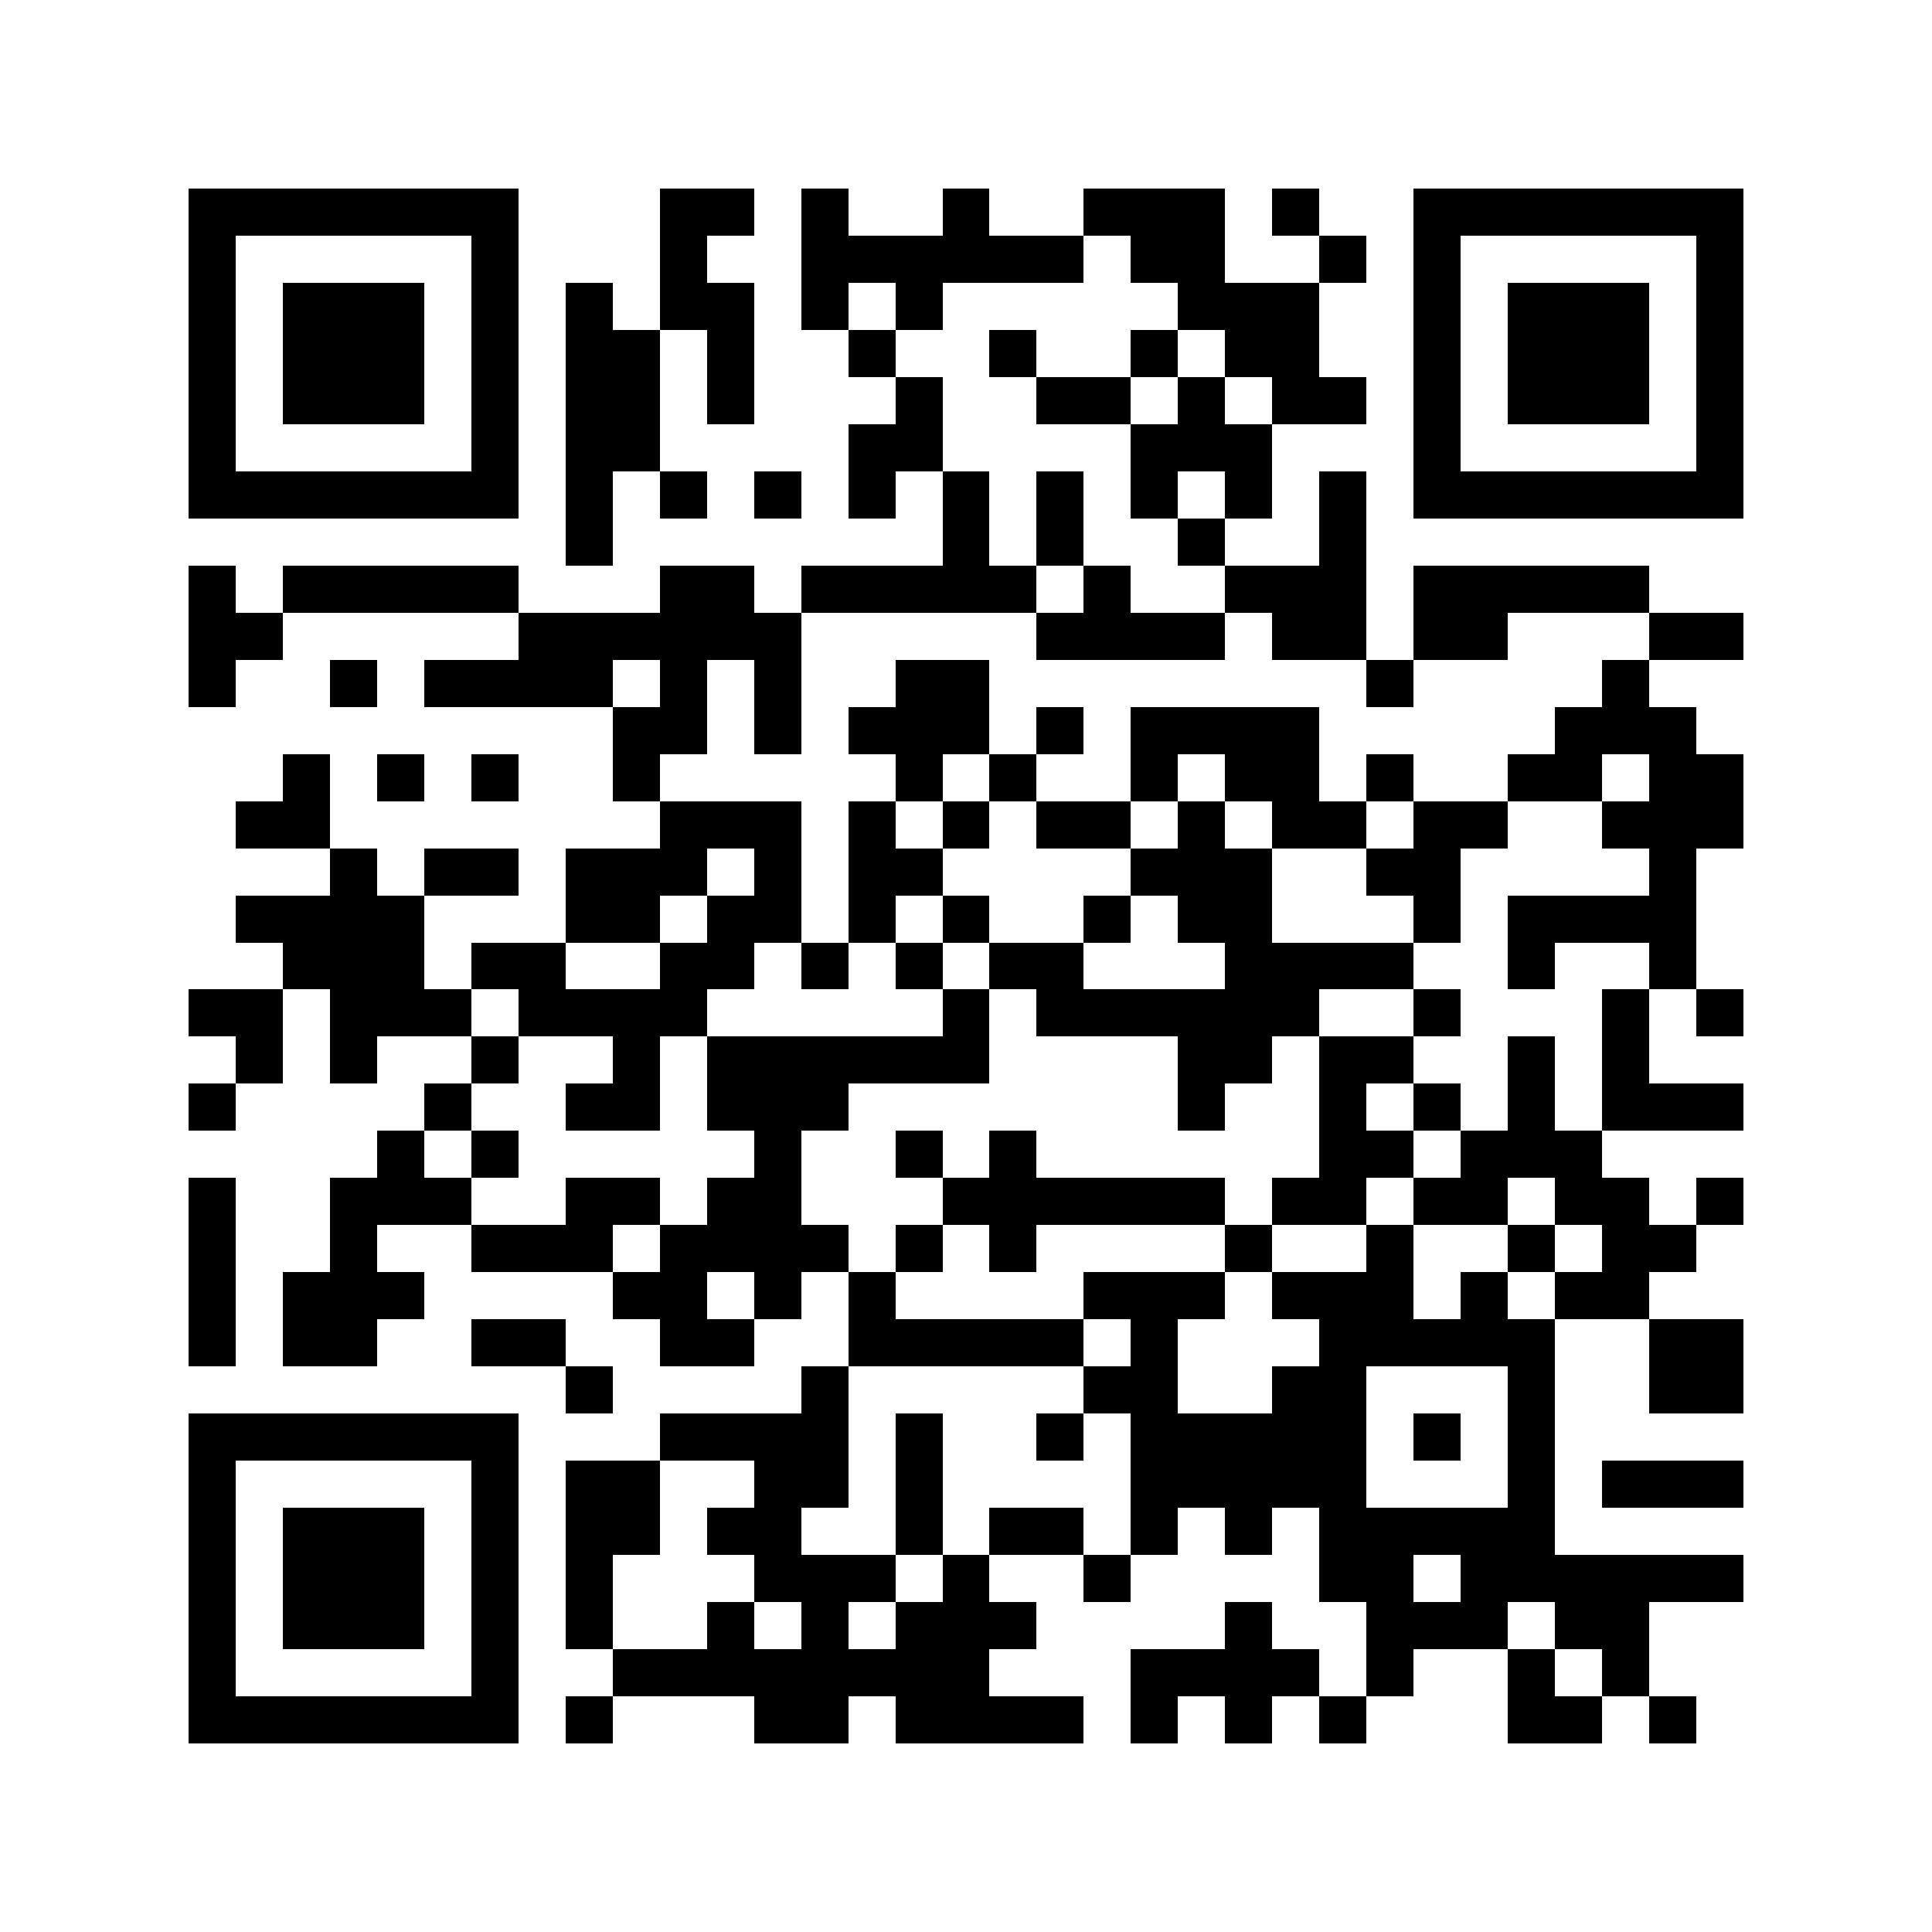
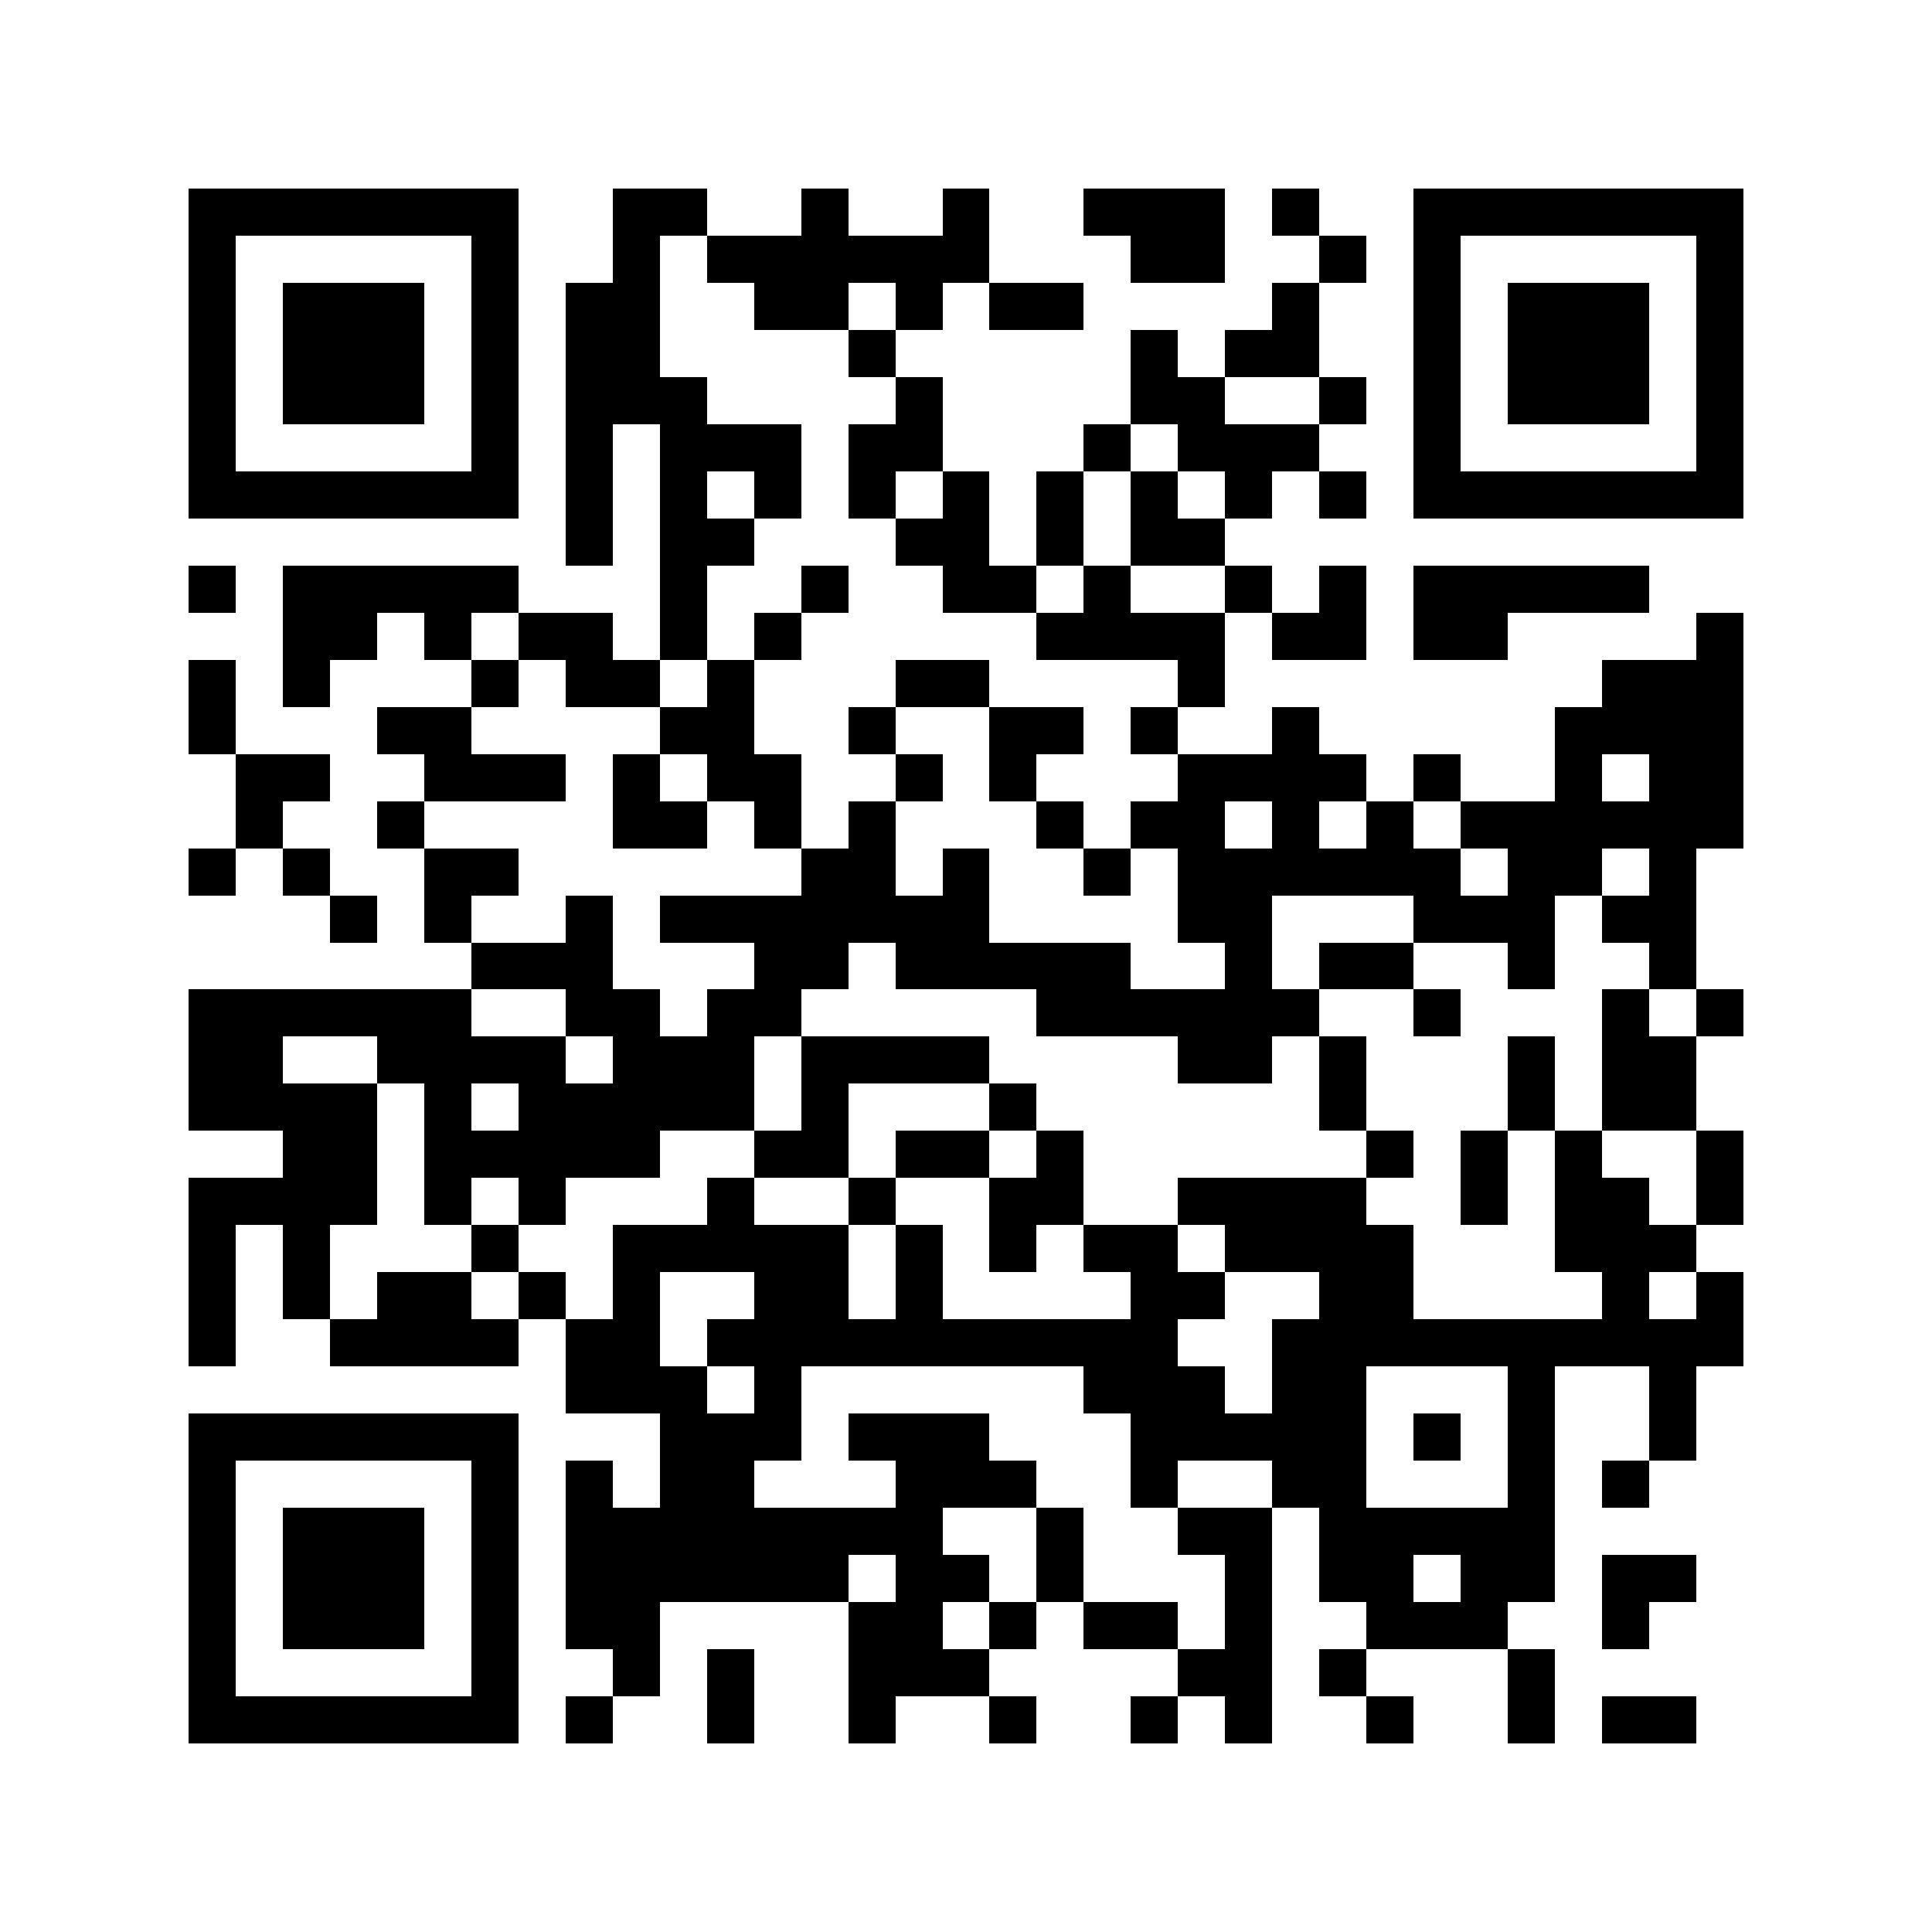
<svg xmlns="http://www.w3.org/2000/svg" viewBox="0 0 41 41" shape-rendering="crispEdges">
  <path fill="#ffffff" d="M0 0h41v41H0z" />
-   <path stroke="#000000" d="M4 4.5h7m3 0h2m1 0h1m2 0h1m2 0h3m1 0h1m2 0h7M4 5.5h1m5 0h1m3 0h1m2 0h6m1 0h2m2 0h1m1 0h1m5 0h1M4 6.5h1m1 0h3m1 0h1m1 0h1m1 0h2m1 0h1m1 0h1m5 0h3m2 0h1m1 0h3m1 0h1M4 7.5h1m1 0h3m1 0h1m1 0h2m1 0h1m2 0h1m2 0h1m2 0h1m1 0h2m2 0h1m1 0h3m1 0h1M4 8.5h1m1 0h3m1 0h1m1 0h2m1 0h1m3 0h1m2 0h2m1 0h1m1 0h2m1 0h1m1 0h3m1 0h1M4 9.5h1m5 0h1m1 0h2m4 0h2m4 0h3m3 0h1m5 0h1M4 10.5h7m1 0h1m1 0h1m1 0h1m1 0h1m1 0h1m1 0h1m1 0h1m1 0h1m1 0h1m1 0h7M12 11.5h1m7 0h1m1 0h1m2 0h1m2 0h1M4 12.5h1m1 0h5m3 0h2m1 0h5m1 0h1m2 0h3m1 0h5M4 13.5h2m5 0h6m5 0h4m1 0h2m1 0h2m3 0h2M4 14.5h1m2 0h1m1 0h4m1 0h1m1 0h1m2 0h2m8 0h1m4 0h1M13 15.5h2m1 0h1m1 0h3m1 0h1m1 0h4m5 0h3M6 16.5h1m1 0h1m1 0h1m2 0h1m5 0h1m1 0h1m2 0h1m1 0h2m1 0h1m2 0h2m1 0h2M5 17.5h2m7 0h3m1 0h1m1 0h1m1 0h2m1 0h1m1 0h2m1 0h2m2 0h3M7 18.5h1m1 0h2m1 0h3m1 0h1m1 0h2m4 0h3m2 0h2m4 0h1M5 19.5h4m3 0h2m1 0h2m1 0h1m1 0h1m2 0h1m1 0h2m3 0h1m1 0h4M6 20.5h3m1 0h2m2 0h2m1 0h1m1 0h1m1 0h2m3 0h4m2 0h1m2 0h1M4 21.5h2m1 0h3m1 0h4m5 0h1m1 0h6m2 0h1m3 0h1m1 0h1M5 22.5h1m1 0h1m2 0h1m2 0h1m1 0h6m4 0h2m1 0h2m2 0h1m1 0h1M4 23.5h1m4 0h1m2 0h2m1 0h3m7 0h1m2 0h1m1 0h1m1 0h1m1 0h3M8 24.5h1m1 0h1m5 0h1m2 0h1m1 0h1m6 0h2m1 0h3M4 25.5h1m2 0h3m2 0h2m1 0h2m3 0h6m1 0h2m1 0h2m1 0h2m1 0h1M4 26.5h1m2 0h1m2 0h3m1 0h4m1 0h1m1 0h1m4 0h1m2 0h1m2 0h1m1 0h2M4 27.5h1m1 0h3m4 0h2m1 0h1m1 0h1m4 0h3m1 0h3m1 0h1m1 0h2M4 28.5h1m1 0h2m2 0h2m2 0h2m2 0h5m1 0h1m3 0h5m2 0h2M12 29.5h1m4 0h1m5 0h2m2 0h2m3 0h1m2 0h2M4 30.5h7m3 0h4m1 0h1m2 0h1m1 0h5m1 0h1m1 0h1M4 31.5h1m5 0h1m1 0h2m2 0h2m1 0h1m4 0h5m3 0h1m1 0h3M4 32.5h1m1 0h3m1 0h1m1 0h2m1 0h2m2 0h1m1 0h2m1 0h1m1 0h1m1 0h5M4 33.5h1m1 0h3m1 0h1m1 0h1m3 0h3m1 0h1m2 0h1m4 0h2m1 0h6M4 34.5h1m1 0h3m1 0h1m1 0h1m2 0h1m1 0h1m1 0h3m4 0h1m2 0h3m1 0h2M4 35.5h1m5 0h1m2 0h8m3 0h4m1 0h1m2 0h1m1 0h1M4 36.5h7m1 0h1m3 0h2m1 0h4m1 0h1m1 0h1m1 0h1m3 0h2m1 0h1" />
+   <path stroke="#000000" d="M4 4.5h7m2 0h2m2 0h1m2 0h1m2 0h3m1 0h1m2 0h7M4 5.5h1m5 0h1m2 0h1m1 0h6m3 0h2m2 0h1m1 0h1m5 0h1M4 6.5h1m1 0h3m1 0h1m1 0h2m2 0h2m1 0h1m1 0h2m4 0h1m2 0h1m1 0h3m1 0h1M4 7.5h1m1 0h3m1 0h1m1 0h2m4 0h1m5 0h1m1 0h2m2 0h1m1 0h3m1 0h1M4 8.5h1m1 0h3m1 0h1m1 0h3m4 0h1m4 0h2m2 0h1m1 0h1m1 0h3m1 0h1M4 9.5h1m5 0h1m1 0h1m1 0h3m1 0h2m3 0h1m1 0h3m2 0h1m5 0h1M4 10.5h7m1 0h1m1 0h1m1 0h1m1 0h1m1 0h1m1 0h1m1 0h1m1 0h1m1 0h1m1 0h7M12 11.5h1m1 0h2m3 0h2m1 0h1m1 0h2M4 12.5h1m1 0h5m3 0h1m2 0h1m2 0h2m1 0h1m2 0h1m1 0h1m1 0h5M6 13.5h2m1 0h1m1 0h2m1 0h1m1 0h1m5 0h4m1 0h2m1 0h2m4 0h1M4 14.5h1m1 0h1m3 0h1m1 0h2m1 0h1m3 0h2m4 0h1m8 0h3M4 15.5h1m3 0h2m4 0h2m2 0h1m2 0h2m1 0h1m2 0h1m5 0h4M5 16.5h2m2 0h3m1 0h1m1 0h2m2 0h1m1 0h1m3 0h4m1 0h1m2 0h1m1 0h2M5 17.5h1m2 0h1m4 0h2m1 0h1m1 0h1m3 0h1m1 0h2m1 0h1m1 0h1m1 0h6M4 18.5h1m1 0h1m2 0h2m6 0h2m1 0h1m2 0h1m1 0h6m1 0h2m1 0h1M7 19.5h1m1 0h1m2 0h1m1 0h7m4 0h2m3 0h3m1 0h2M10 20.5h3m3 0h2m1 0h5m2 0h1m1 0h2m2 0h1m2 0h1M4 21.5h6m2 0h2m1 0h2m5 0h6m2 0h1m3 0h1m1 0h1M4 22.5h2m2 0h4m1 0h3m1 0h4m4 0h2m1 0h1m3 0h1m1 0h2M4 23.5h4m1 0h1m1 0h5m1 0h1m3 0h1m6 0h1m3 0h1m1 0h2M6 24.5h2m1 0h5m2 0h2m1 0h2m1 0h1m6 0h1m1 0h1m1 0h1m2 0h1M4 25.5h4m1 0h1m1 0h1m3 0h1m2 0h1m2 0h2m2 0h4m2 0h1m1 0h2m1 0h1M4 26.5h1m1 0h1m3 0h1m2 0h5m1 0h1m1 0h1m1 0h2m1 0h4m3 0h3M4 27.5h1m1 0h1m1 0h2m1 0h1m1 0h1m2 0h2m1 0h1m4 0h2m2 0h2m4 0h1m1 0h1M4 28.5h1m2 0h4m1 0h2m1 0h10m2 0h10M12 29.5h3m1 0h1m6 0h3m1 0h2m3 0h1m2 0h1M4 30.5h7m3 0h3m1 0h3m3 0h5m1 0h1m1 0h1m2 0h1M4 31.5h1m5 0h1m1 0h1m1 0h2m3 0h3m2 0h1m2 0h2m3 0h1m1 0h1M4 32.5h1m1 0h3m1 0h1m1 0h8m2 0h1m2 0h2m1 0h5M4 33.5h1m1 0h3m1 0h1m1 0h6m1 0h2m1 0h1m3 0h1m1 0h2m1 0h2m1 0h2M4 34.5h1m1 0h3m1 0h1m1 0h2m4 0h2m1 0h1m1 0h2m1 0h1m2 0h3m2 0h1M4 35.5h1m5 0h1m2 0h1m1 0h1m2 0h3m4 0h2m1 0h1m3 0h1M4 36.5h7m1 0h1m2 0h1m2 0h1m2 0h1m2 0h1m1 0h1m2 0h1m2 0h1m1 0h2" />
</svg>
